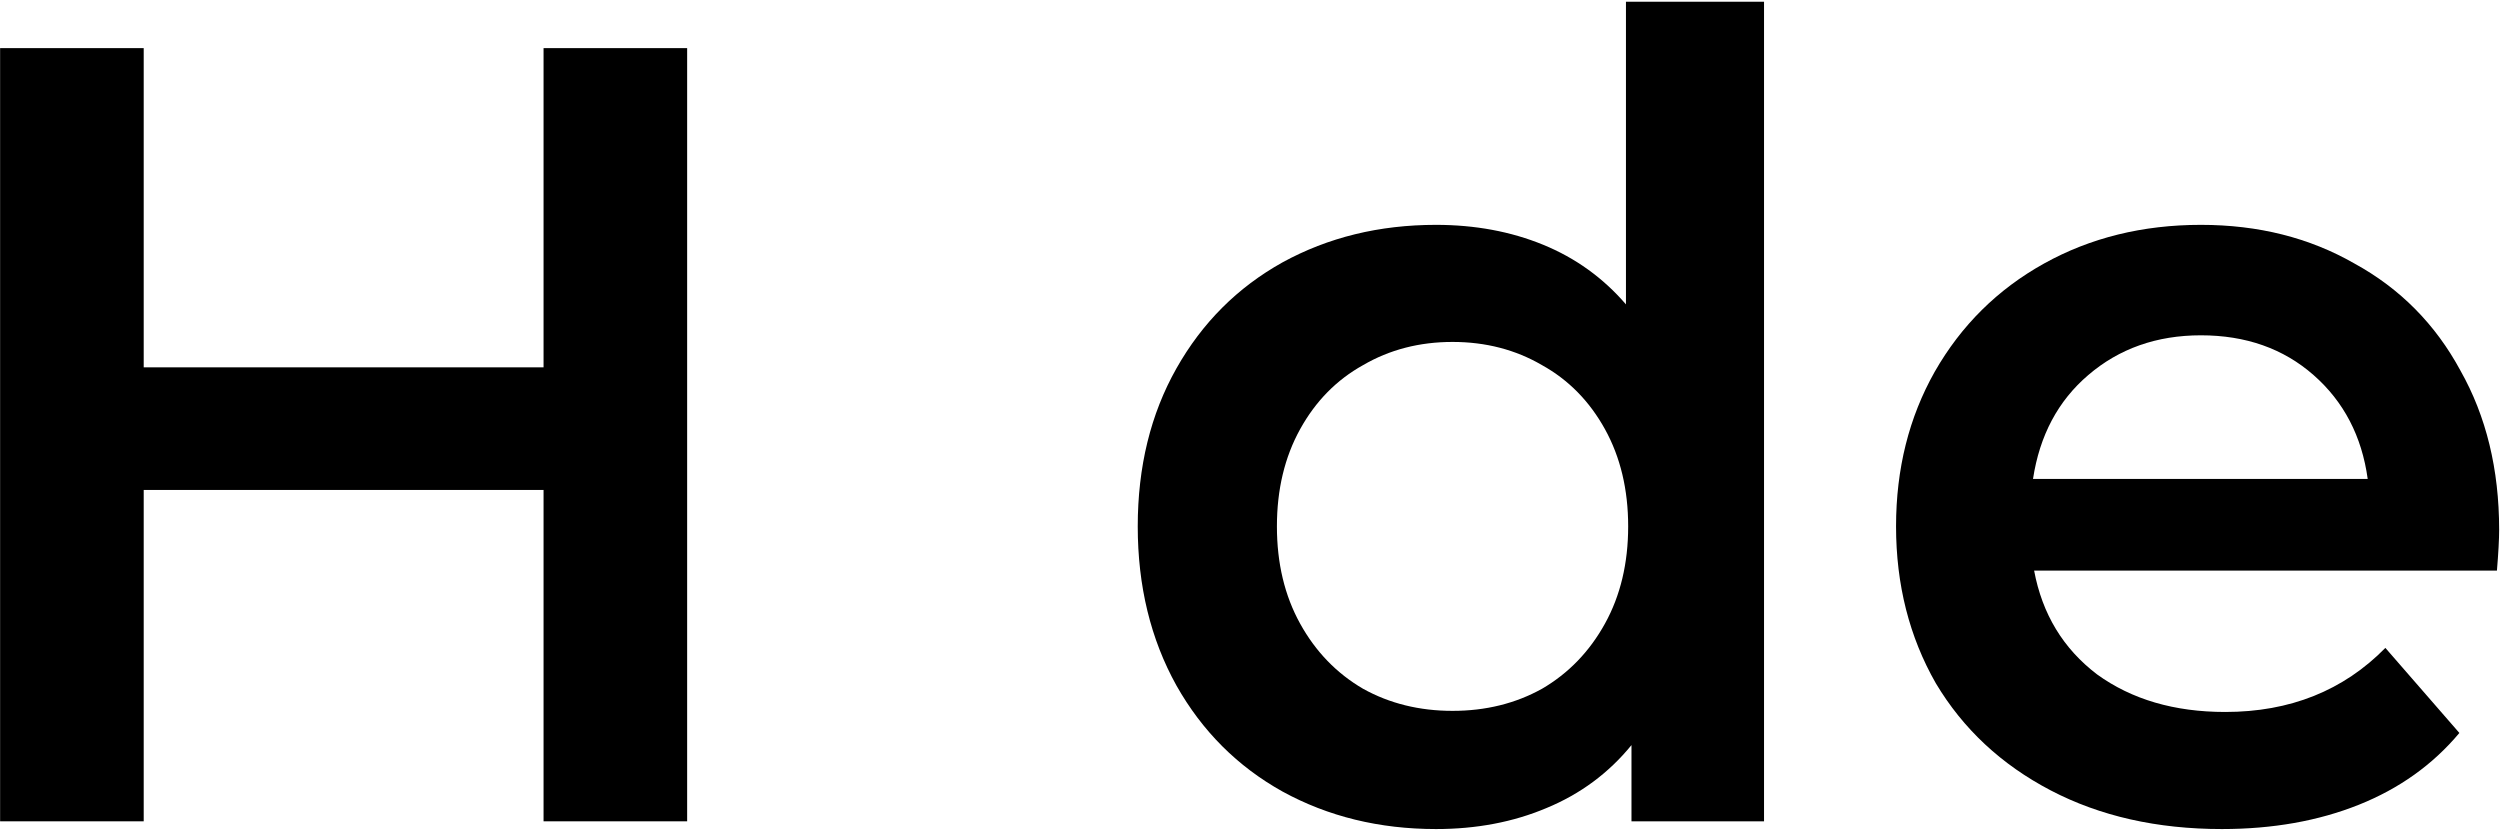
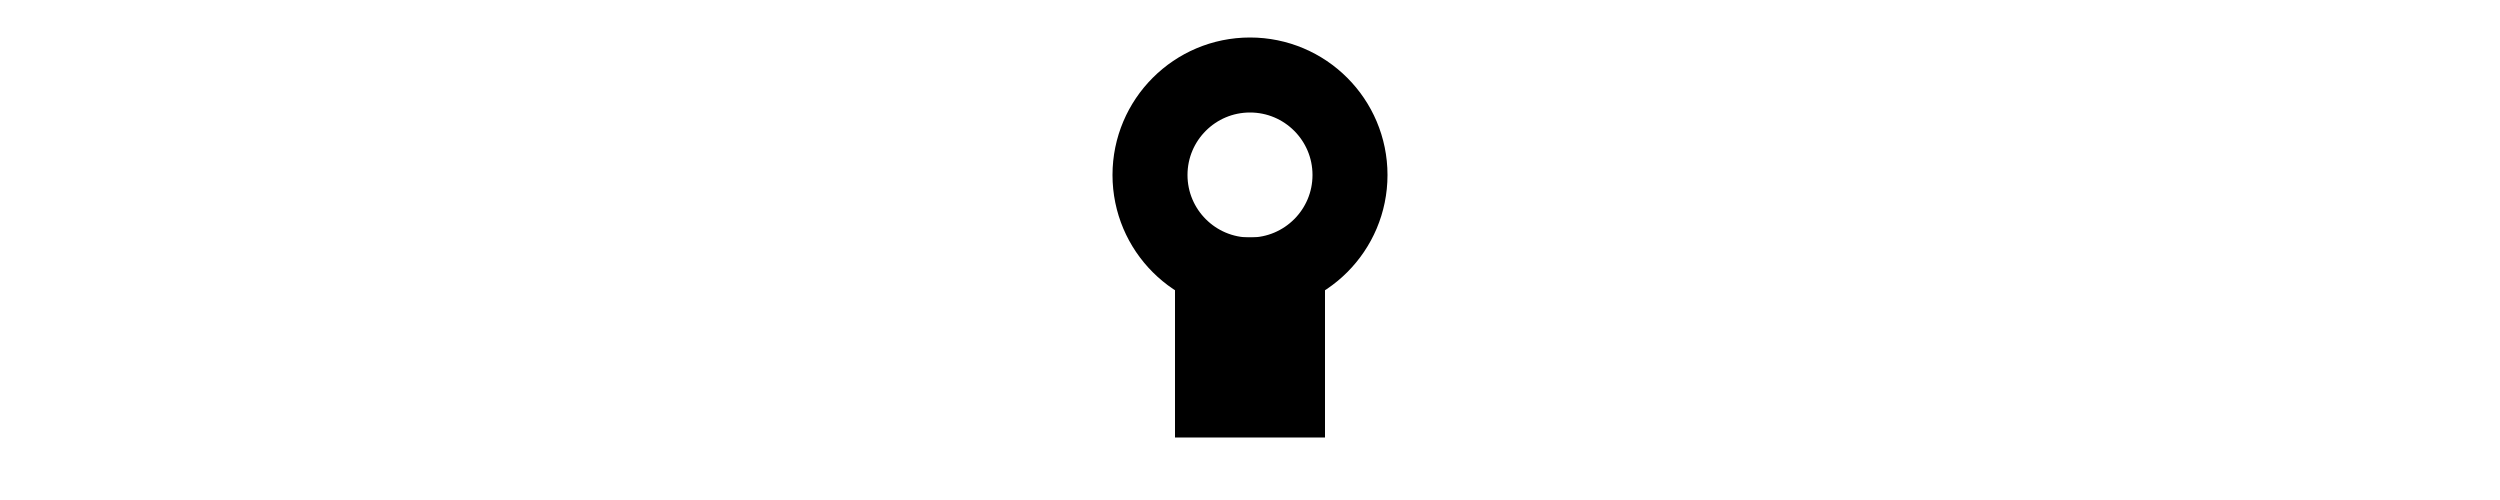
- <svg xmlns="http://www.w3.org/2000/svg" width="971" height="322" viewBox="0 0 971 322" fill="none">
-   <path d="M266.889 18.691V319H211.117V190.296H55.815V319H0.043V18.691H55.815V142.676H211.117V18.691H266.889Z" fill="black" />
-   <path d="M685.149 0.673V319H633.667V289.398C624.801 300.266 613.79 308.418 600.634 313.852C587.763 319.286 573.463 322.003 557.732 322.003C535.71 322.003 515.832 317.141 498.1 307.417C480.653 297.692 466.925 283.964 456.914 266.231C446.904 248.213 441.899 227.62 441.899 204.454C441.899 181.287 446.904 160.837 456.914 143.105C466.925 125.372 480.653 111.644 498.1 101.92C515.832 92.195 535.71 87.333 557.732 87.333C572.891 87.333 586.762 89.907 599.346 95.055C611.931 100.204 622.656 107.926 631.522 118.222V0.673H685.149ZM564.167 276.099C577.038 276.099 588.621 273.239 598.917 267.518C609.214 261.512 617.365 253.075 623.371 242.207C629.377 231.338 632.38 218.754 632.38 204.454C632.38 190.153 629.377 177.569 623.371 166.701C617.365 155.832 609.214 147.538 598.917 141.818C588.621 135.812 577.038 132.809 564.167 132.809C551.297 132.809 539.714 135.812 529.417 141.818C519.121 147.538 510.97 155.832 504.964 166.701C498.958 177.569 495.955 190.153 495.955 204.454C495.955 218.754 498.958 231.338 504.964 242.207C510.97 253.075 519.121 261.512 529.417 267.518C539.714 273.239 551.297 276.099 564.167 276.099Z" fill="black" />
-   <path d="M970.667 205.741C970.667 209.459 970.381 214.75 969.809 221.614H790.053C793.199 238.489 801.35 251.931 814.506 261.941C827.949 271.666 844.537 276.528 864.272 276.528C889.44 276.528 910.176 268.233 926.479 251.645L955.222 284.679C944.926 296.977 931.913 306.273 916.182 312.565C900.452 318.857 882.719 322.003 862.985 322.003C837.816 322.003 815.65 316.998 796.488 306.988C777.325 296.977 762.453 283.106 751.87 265.373C741.574 247.355 736.426 227.048 736.426 204.454C736.426 182.145 741.431 162.124 751.441 144.392C761.738 126.373 775.895 112.359 793.914 102.349C811.932 92.338 832.239 87.333 854.833 87.333C877.142 87.333 897.02 92.338 914.466 102.349C932.199 112.073 945.927 125.944 955.651 143.963C965.662 161.695 970.667 182.288 970.667 205.741ZM854.833 130.234C837.673 130.234 823.087 135.383 811.074 145.679C799.348 155.689 792.198 169.132 789.624 186.006H919.614C917.326 169.418 910.319 155.975 898.593 145.679C886.866 135.383 872.28 130.234 854.833 130.234Z" fill="black" />
+ <svg xmlns="http://www.w3.org/2000/svg" width="2000" height="400" viewBox="0 0 2000 400" fill="none">
+   <g transform="translate(1000, 200)">
+     <circle cx="0" cy="-60" r="80" stroke="black" stroke-width="60" fill="none" />
+     <rect x="-30" y="20" width="60" height="100" stroke="black" stroke-width="60" fill="none" />
+   </g>
</svg>
